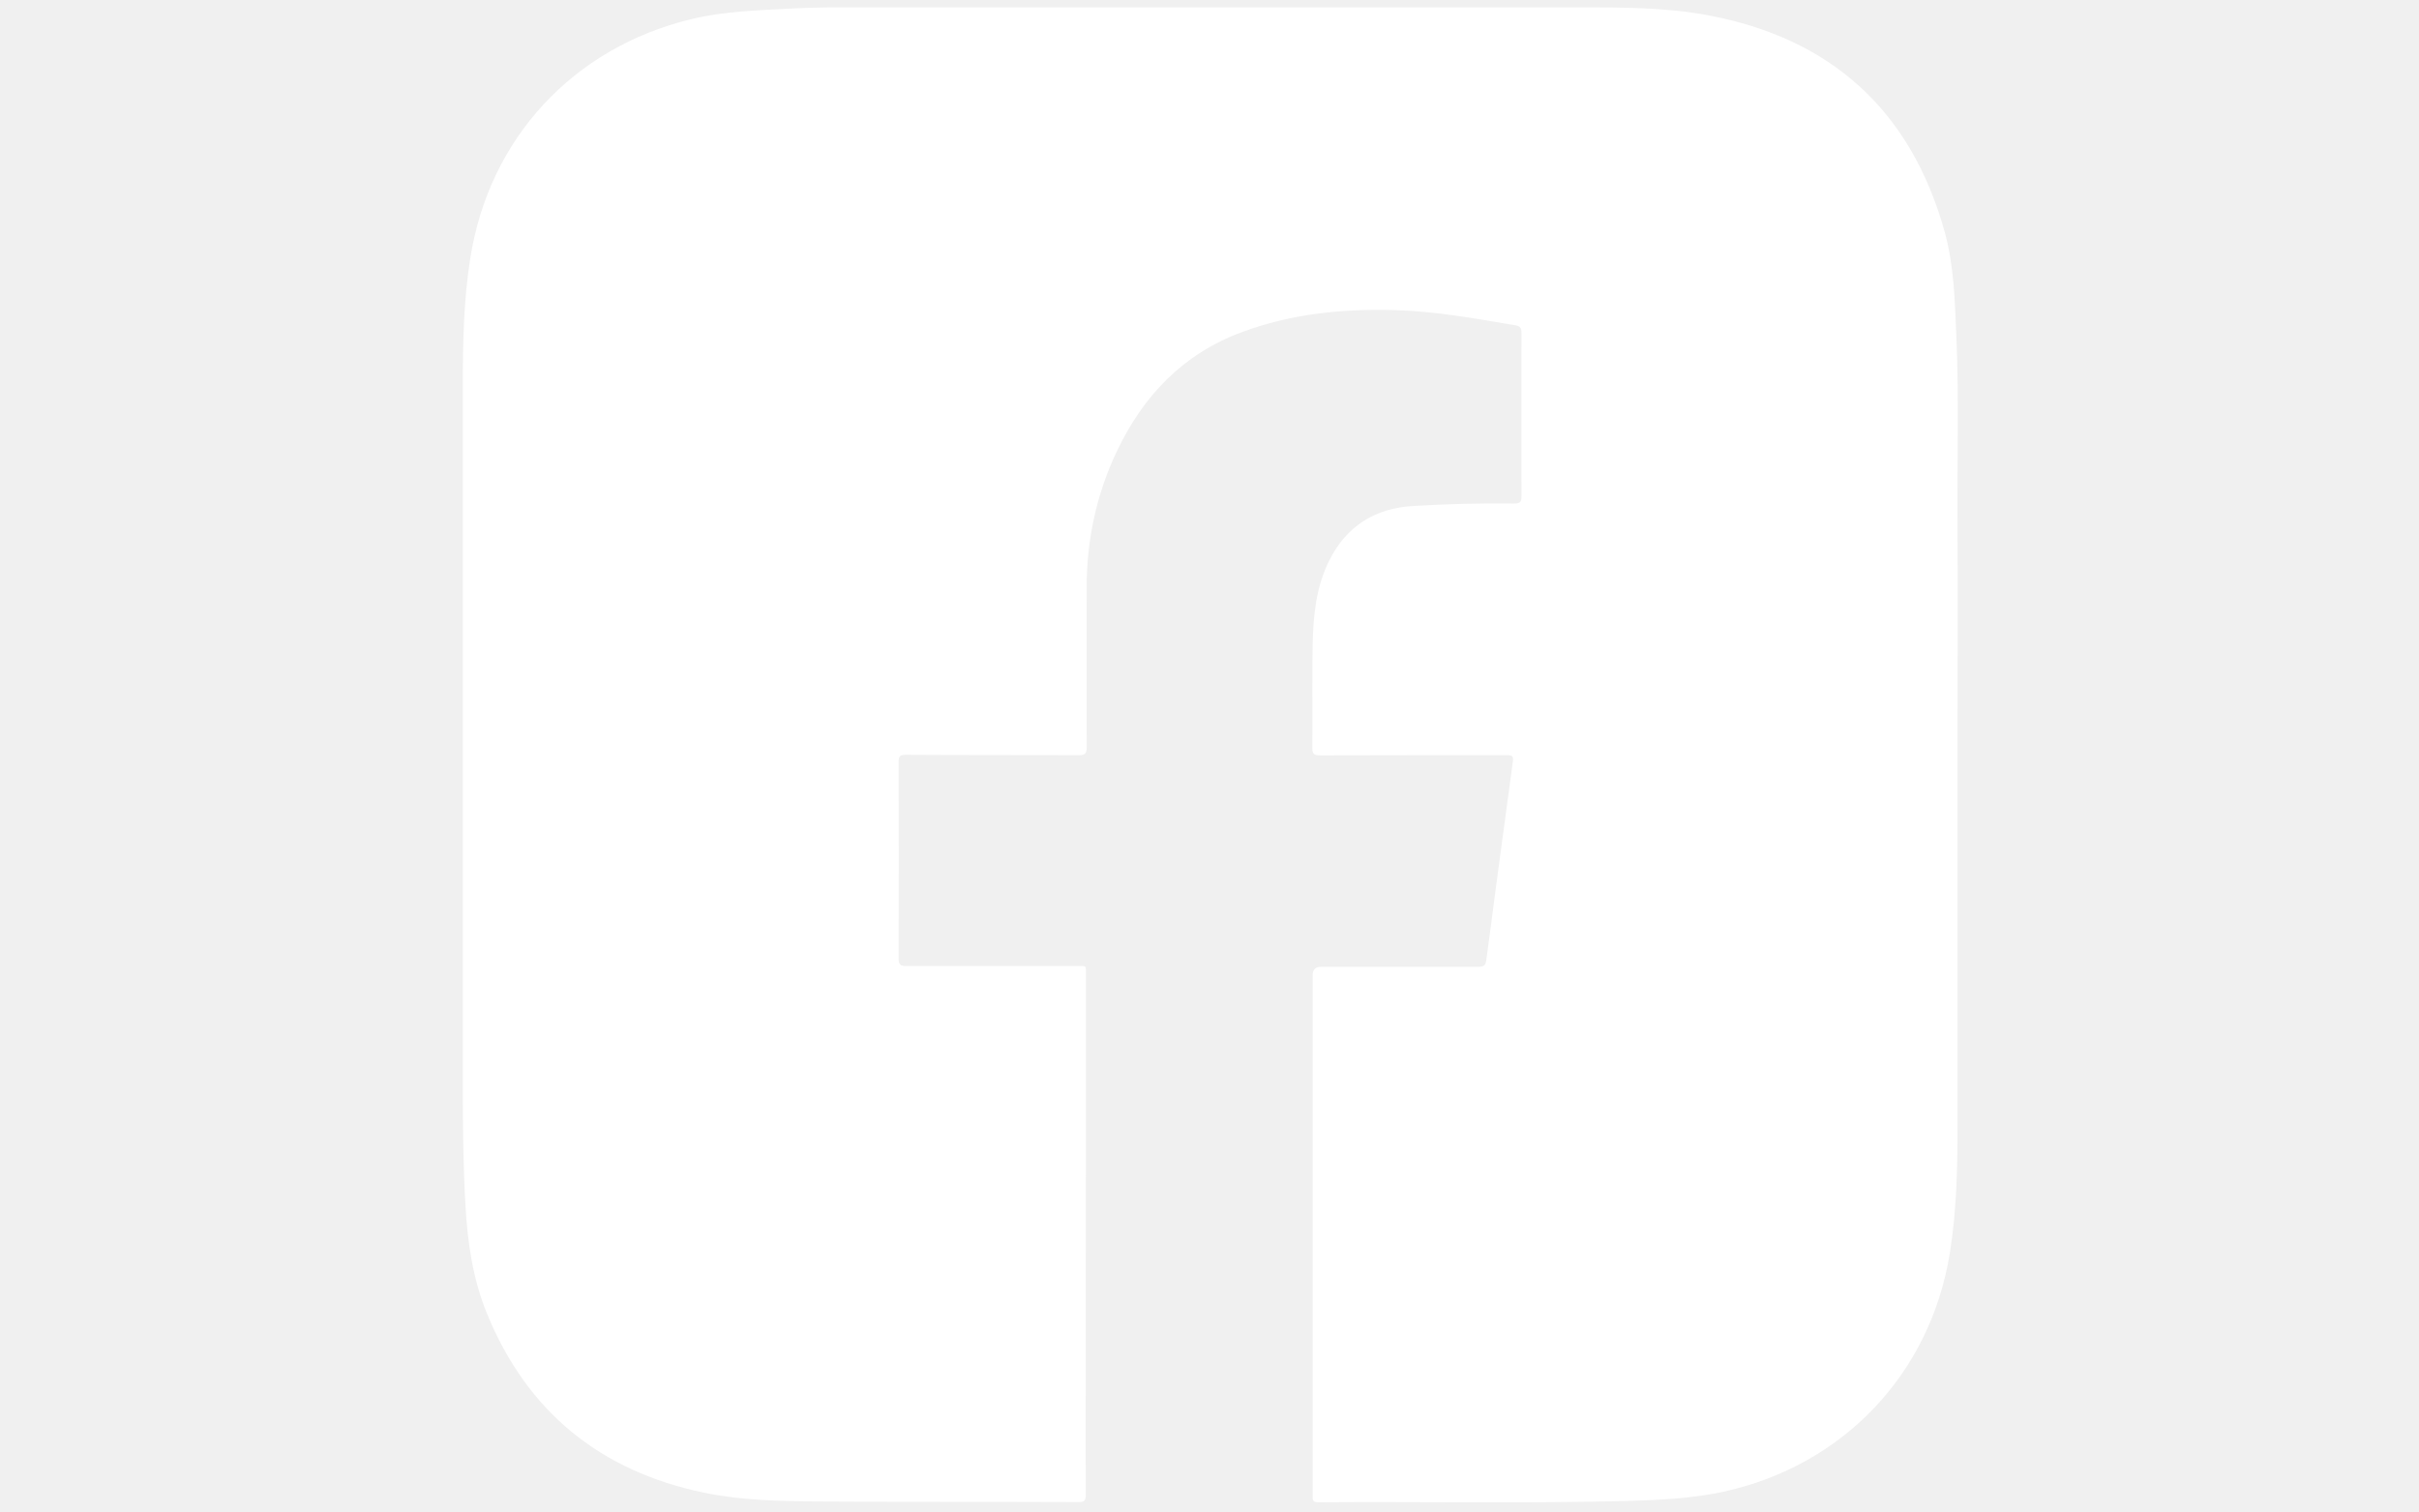
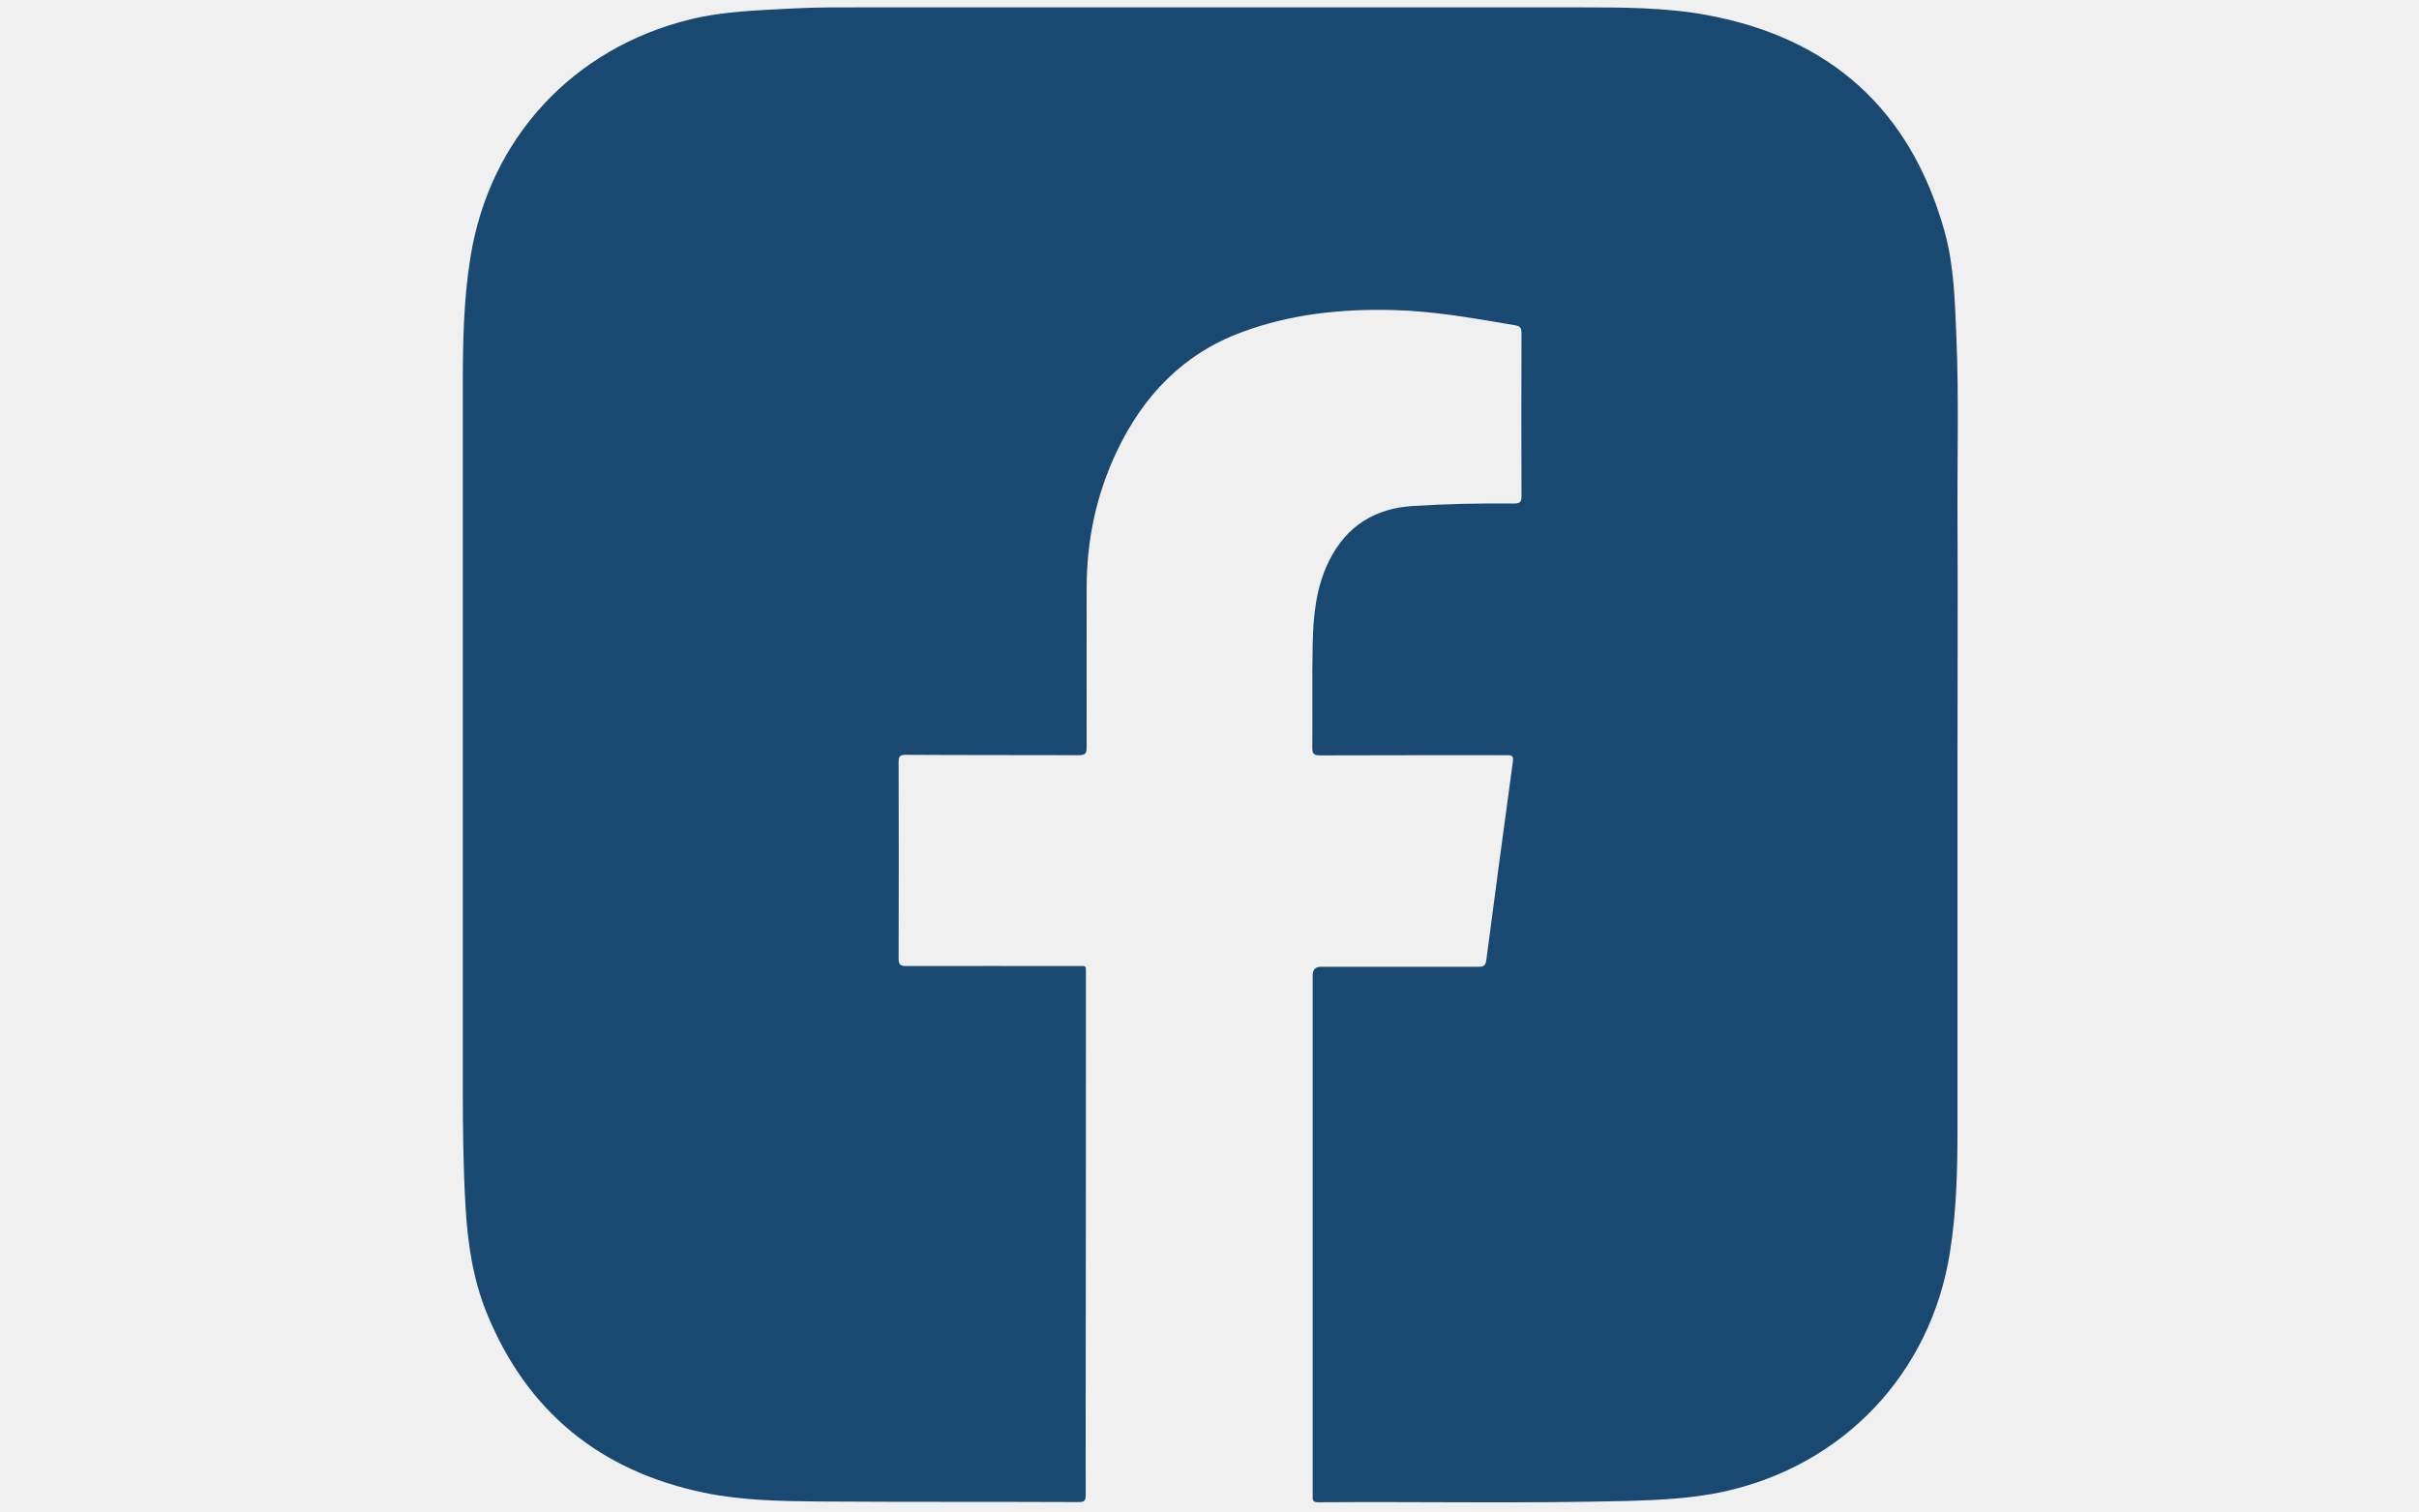
- <svg xmlns="http://www.w3.org/2000/svg" version="1.1" viewBox="0 0 1280 800">
-   <g>
-     <g id="Calque_1">
-       <path d="M1035.8,399.1c0,65.9,0,131.8,0,197.7,0,22.1-.5,44.2-4,66-10.1,64.1-56.4,112.9-119.8,126.7-16.6,3.6-33.6,4.4-50.5,4.9-54.7,1.4-109.4.3-164.1.7-3.1,0-2.8-1.6-2.8-3.6,0-45,0-89.9,0-134.9s0-93.6,0-140.4q0-4.5,4.3-4.5c27.8,0,55.6,0,83.4,0,3,0,3.8-.8,4.2-3.7,4.6-34.9,9.2-69.8,14-104.7.4-3-.1-3.6-3.1-3.6-33,0-65.9,0-98.9.1-3.4,0-4.1-.9-4.1-4.2.2-18.2-.2-36.4.2-54.6.3-15.3,1.8-30.5,8.8-44.4,9.1-18.2,24.2-27.6,44.3-28.8,17.8-1.1,35.7-1.5,53.5-1.3,3.3,0,3.9-1,3.9-4-.1-28.7-.1-57.4,0-86.2,0-3.1-1-3.8-3.7-4.2-21.3-3.6-42.6-7.5-64.3-8-27.3-.7-54.2,2.1-80,11.7-31.1,11.5-52.2,33.7-66.2,63.2-10.8,22.8-15.9,46.9-15.9,72.1,0,28.1-.1,56.3,0,84.4,0,3.2-.7,4.2-4.1,4.2-30.6-.1-61.1,0-91.7-.2-3.1,0-3.7.9-3.7,3.8.1,34.7.1,69.3,0,104,0,3.5,1.1,4,4.2,4,30.2-.1,60.4,0,90.6,0,4.8,0,4.3-.6,4.3,4.5,0,69.1,0,138.2-.1,207.3,0,22.7-.1,45.3,0,68,0,2.8-.4,3.9-3.7,3.9-45.8-.2-91.5,0-137.3-.3-20.5-.2-41-.5-61.1-4.7-54.7-11.4-93.4-42.7-114.7-94.7-7.5-18.3-10.3-37.6-11.4-57.3-1.2-20.5-1.4-40.9-1.4-61.4,0-124.3,0-248.5,0-372.8,0-22.5.4-45.1,4-67.4,10-63.3,54.5-111.1,116.6-126.2,17.6-4.3,35.5-4.7,53.5-5.7,12.6-.7,25.2-.6,37.7-.6,126.3,0,252.7,0,379,0,22.7,0,45.5,0,67.7,4.1,65.2,12.1,107.5,50.1,125.5,114.3,5.1,18.2,5.5,37.1,6.3,55.8,1.4,32.7.4,65.4.6,98.1.2,40.8,0,81.7,0,122.5Z" fill="#fff" />
-     </g>
+ <svg xmlns="http://www.w3.org/2000/svg" id="Calque_1" version="1.1" viewBox="0 0 1280 800">
+   <defs>
+     <style>
+       .st0 {
+         fill: #194871;
+       }
+     </style>
+   </defs>
+   <g id="Calque_11" data-name="Calque_1">
+     <path class="st0" d="M1035.8,399.1v197.7c0,22.1-.5,44.2-4,66-10.1,64.1-56.4,112.9-119.8,126.7-16.6,3.6-33.6,4.4-50.5,4.9-54.7,1.4-109.4.3-164.1.7-3.1,0-2.8-1.6-2.8-3.6v-275.3c0-3,1.43-4.5,4.3-4.5h83.4c3,0,3.8-.8,4.2-3.7,4.6-34.9,9.2-69.8,14-104.7.4-3-.1-3.6-3.1-3.6-33,0-65.9,0-98.9.1-3.4,0-4.1-.9-4.1-4.2.2-18.2-.2-36.4.2-54.6.3-15.3,1.8-30.5,8.8-44.4,9.1-18.2,24.2-27.6,44.3-28.8,17.8-1.1,35.7-1.5,53.5-1.3,3.3,0,3.9-1,3.9-4-.1-28.7-.1-57.4,0-86.2,0-3.1-1-3.8-3.7-4.2-21.3-3.6-42.6-7.5-64.3-8-27.3-.7-54.2,2.1-80,11.7-31.1,11.5-52.2,33.7-66.2,63.2-10.8,22.8-15.9,46.9-15.9,72.1,0,28.1-.1,56.3,0,84.4,0,3.2-.7,4.2-4.1,4.2-30.6-.1-61.1,0-91.7-.2-3.1,0-3.7.9-3.7,3.8.1,34.7.1,69.3,0,104,0,3.5,1.1,4,4.2,4,30.2-.1,60.4,0,90.6,0,4.8,0,4.3-.6,4.3,4.5,0,69.1,0,138.2-.1,207.3,0,22.7-.1,45.3,0,68,0,2.8-.4,3.9-3.7,3.9-45.8-.2-91.5,0-137.3-.3-20.5-.2-41-.5-61.1-4.7-54.7-11.4-93.4-42.7-114.7-94.7-7.5-18.3-10.3-37.6-11.4-57.3-1.2-20.5-1.4-40.9-1.4-61.4V203.8c0-22.5.4-45.1,4-67.4,10-63.3,54.5-111.1,116.6-126.2,17.6-4.3,35.5-4.7,53.5-5.7,12.6-.7,25.2-.6,37.7-.6h379c22.7,0,45.5,0,67.7,4.1,65.2,12.1,107.5,50.1,125.5,114.3,5.1,18.2,5.5,37.1,6.3,55.8,1.4,32.7.4,65.4.6,98.1.2,40.8,0,81.7,0,122.5v.4Z" />
  </g>
</svg>
